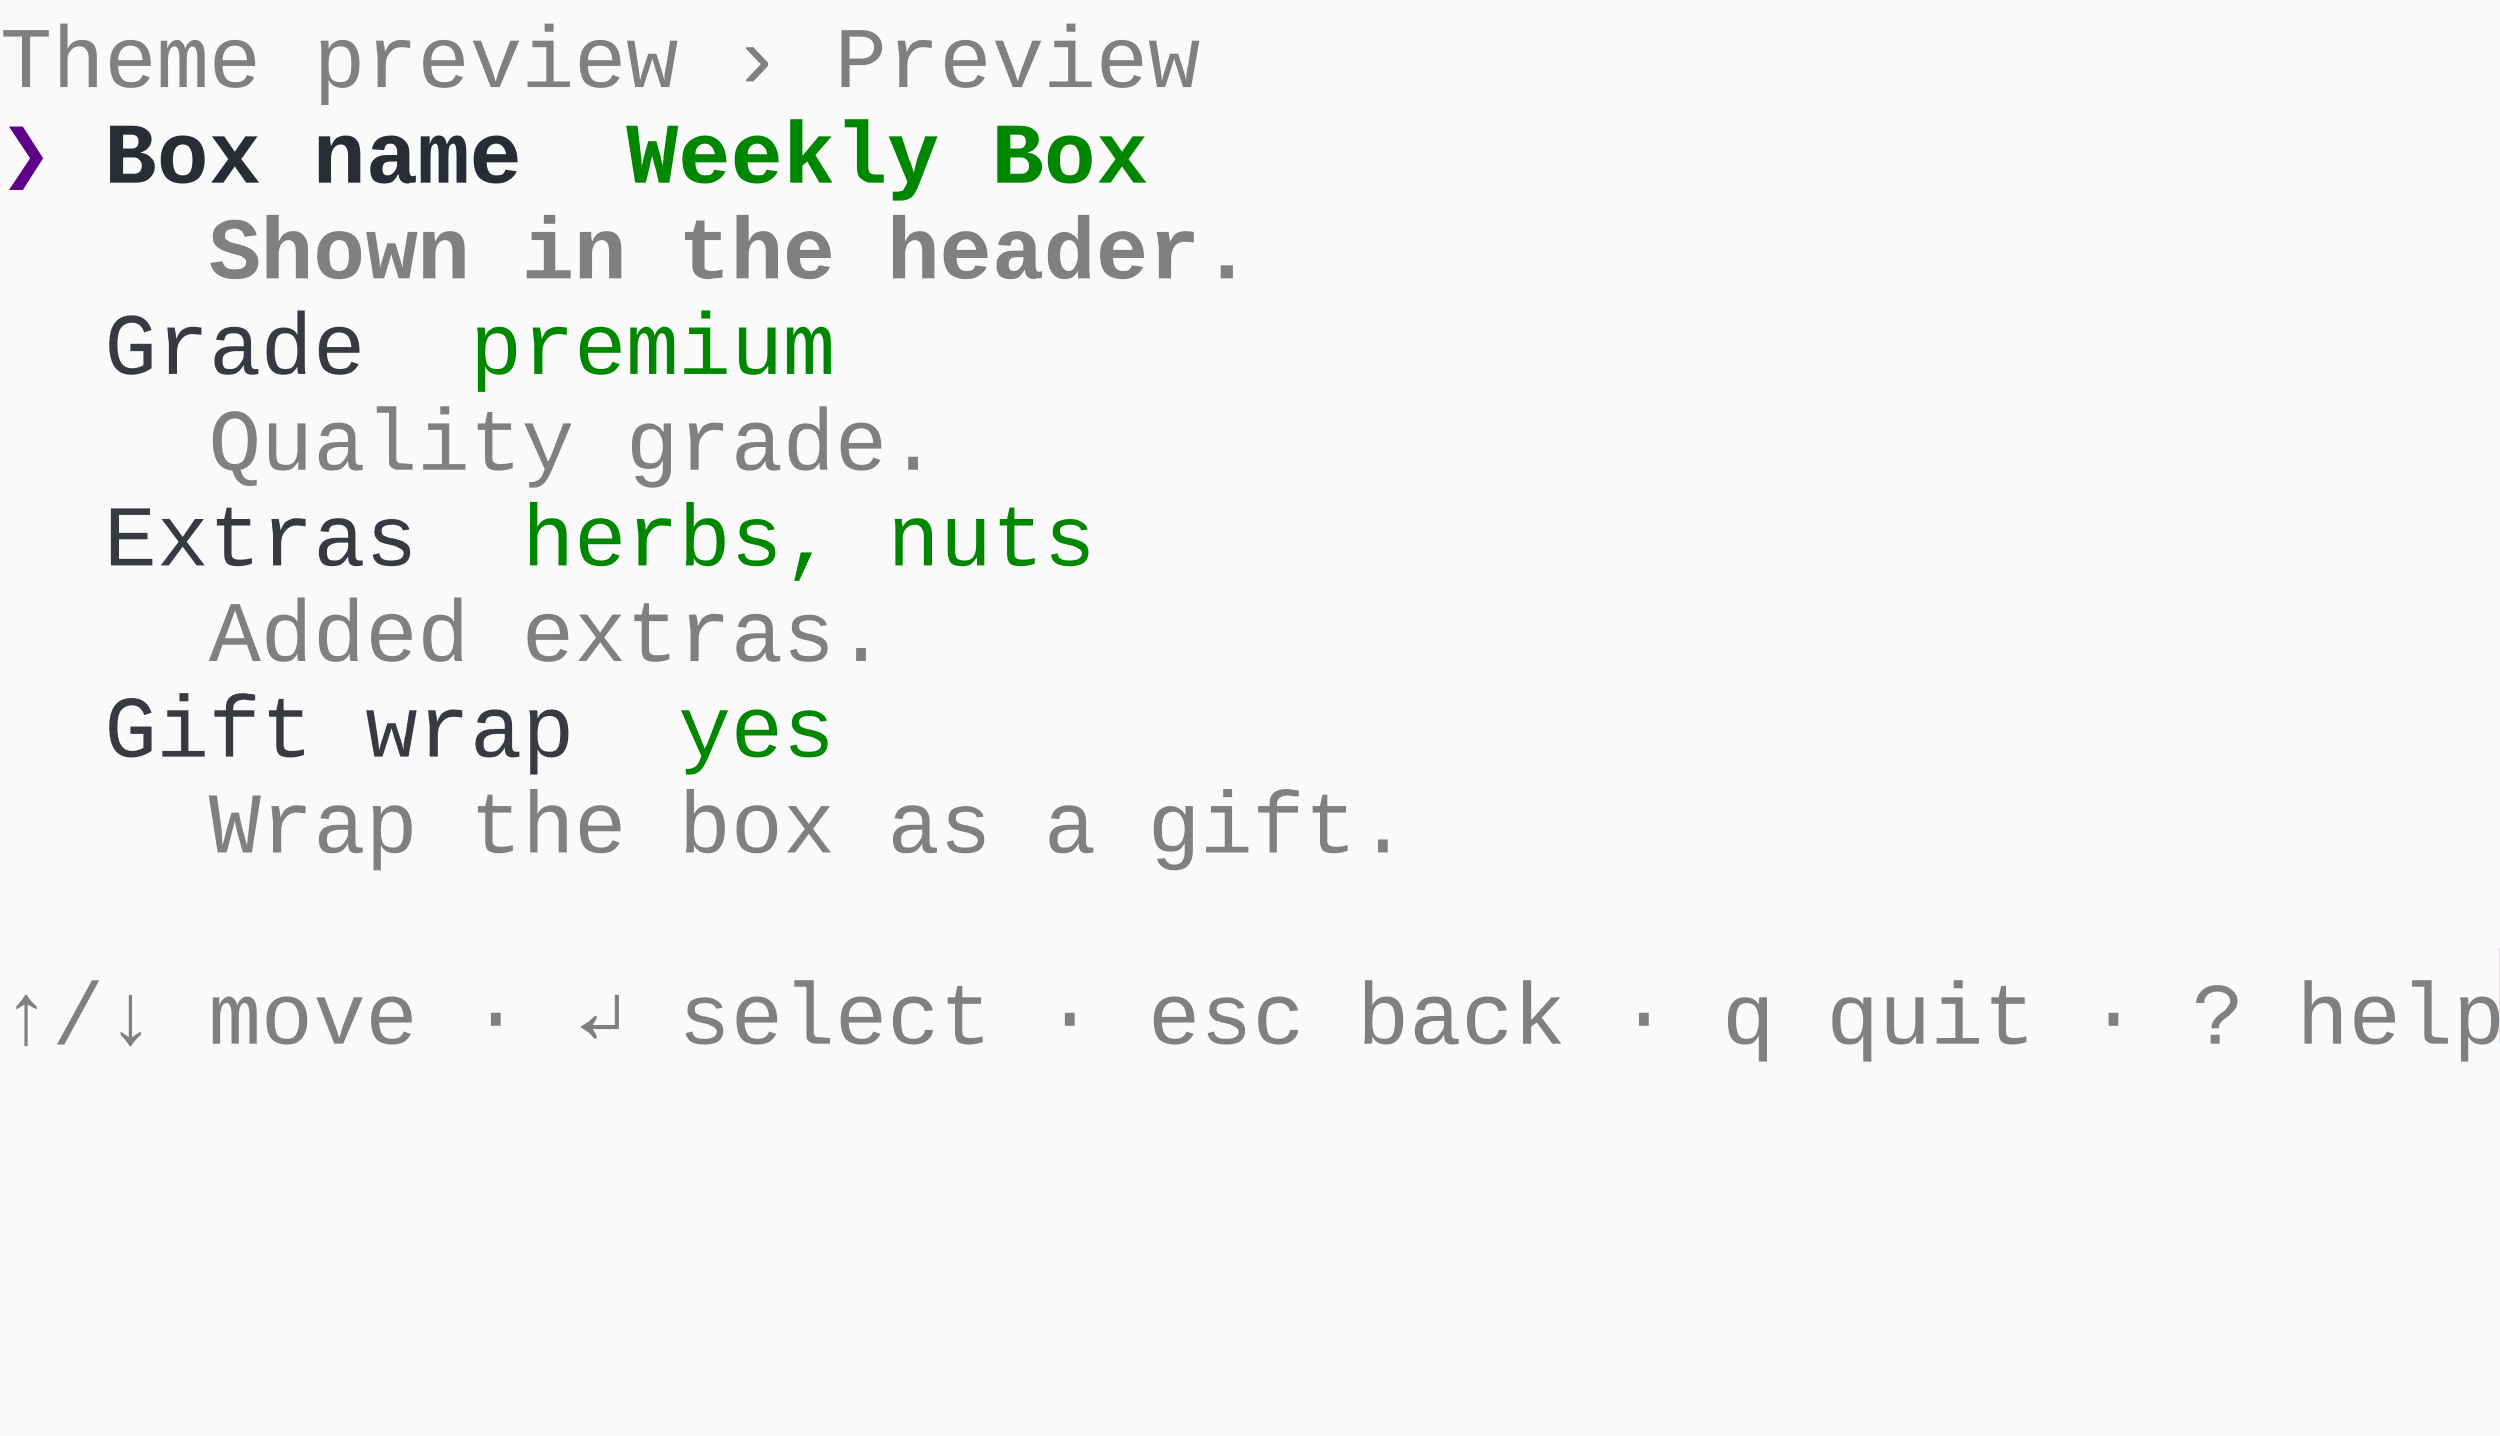
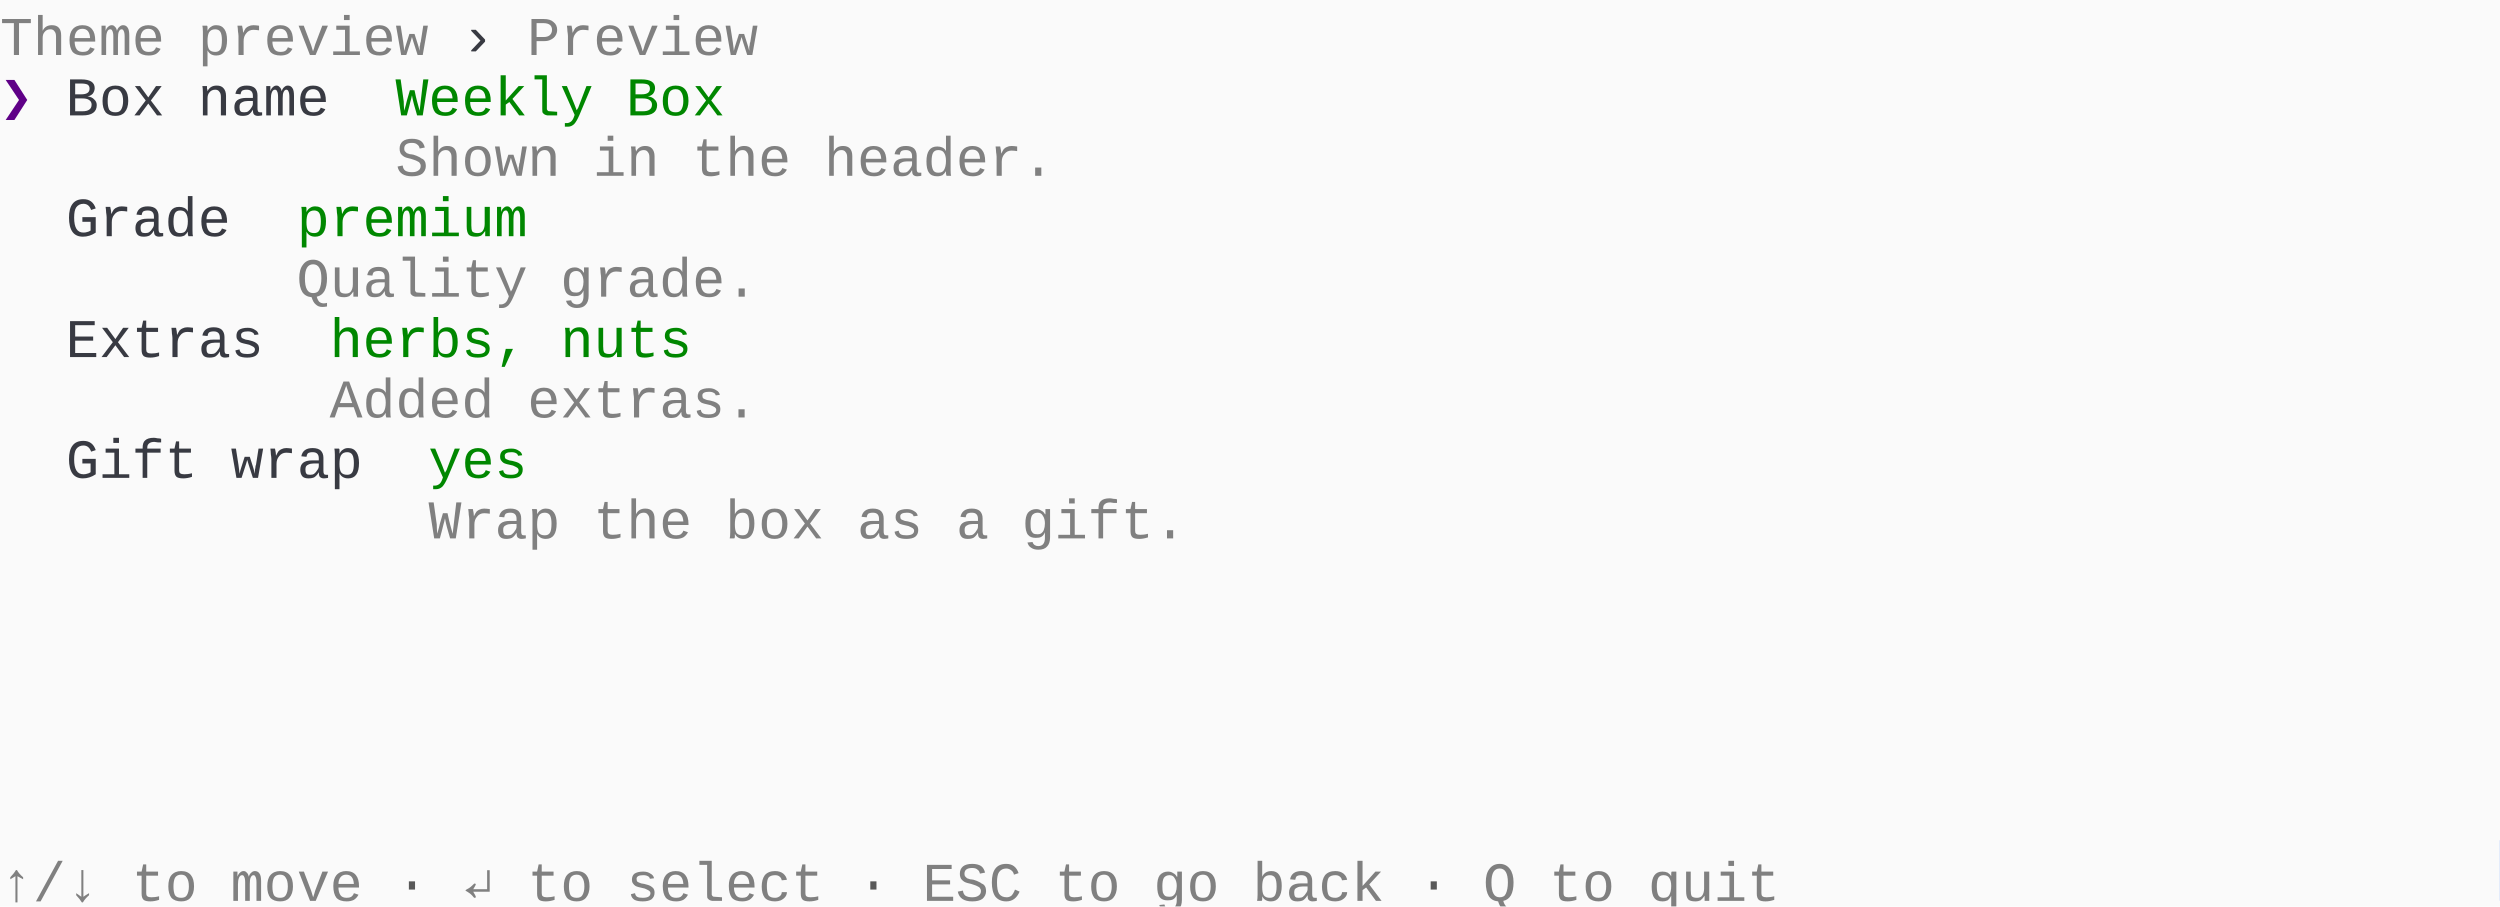
- <svg xmlns="http://www.w3.org/2000/svg" xmlns:xlink="http://www.w3.org/1999/xlink" width="480" height="275.55">
-   <rect width="480" height="275.55" rx="0" ry="0" class="a" />
-   <svg height="275.55" viewBox="0 0 48 27.555" width="480">
-     <style>.a{fill:rgb(250,250,250)}.b{font-family:Consolas,"Courier New",Courier,"Liberation Mono",monospace}.c{fill:transparent}.d{fill:rgb(82,139,255)}.e{fill:rgb(128,128,128);white-space:pre}.f{fill:rgb(95,0,135);font-weight:bold;white-space:pre}.g{fill:rgb(40,44,52);font-weight:bold;white-space:pre}.h{fill:rgb(0,135,0);font-weight:bold;white-space:pre}.i{fill:rgb(128,128,128);font-weight:bold;white-space:pre}.j{fill:rgb(56,58,66);white-space:pre}.k{fill:rgb(0,135,0);white-space:pre}</style>
+ <svg xmlns="http://www.w3.org/2000/svg" xmlns:xlink="http://www.w3.org/1999/xlink" width="760" height="275.55">
+   <rect width="760" height="275.55" rx="0" ry="0" class="a" />
+   <svg height="275.55" viewBox="0 0 76 27.555" width="760">
+     <style>.a{fill:rgb(250,250,250)}.b{font-family:Consolas,"Courier New",Courier,"Liberation Mono",monospace}.c{fill:transparent}.d{fill:rgb(82,139,255)}.e{fill:rgb(128,128,128);white-space:pre}.f{fill:rgb(56,58,66);white-space:pre}.g{fill:rgb(95,0,135);font-weight:bold;white-space:pre}.h{fill:rgb(0,135,0);white-space:pre}.i{fill:rgb(88,88,88);white-space:pre}</style>
    <g font-family="Consolas, &quot;Courier New&quot;, Courier, &quot;Liberation Mono&quot;, monospace" font-size="1.67" class="b">
      <defs>
        <symbol id="a">
-           <rect height="15" width="48" x="0" y="0" class="c" />
+           <rect height="15" width="76" x="0" y="0" class="c" />
        </symbol>
        <symbol id="b">
          <rect height="1.837" width="1.102" class="d" />
        </symbol>
      </defs>
-       <rect height="27.555" width="48" class="a" />
-       <svg x="0" y="0" width="48">
+       <rect height="27.555" width="76" class="a" />
+       <svg x="0" y="0" width="76">
        <svg x="0">
          <use xlink:href="#a" />
-           <use xlink:href="#b" x="47.996" y="18.195" />
+           <use xlink:href="#b" x="75.996" y="25.543" />
          <text x="0" y="1.67" class="e" textLength="5.01" lengthAdjust="spacingAndGlyphs">Theme</text>
          <text x="6.012" y="1.67" class="e" textLength="7.014" lengthAdjust="spacingAndGlyphs">preview</text>
-           <text x="14.028" y="1.67" class="e" textLength="1.002" lengthAdjust="spacingAndGlyphs">›</text>
+           <text x="14.028" y="1.67" class="f" textLength="1.002" lengthAdjust="spacingAndGlyphs">›</text>
          <text x="16.032" y="1.67" class="e" textLength="7.014" lengthAdjust="spacingAndGlyphs">Preview</text>
-           <text x="0" y="3.507" class="f" textLength="1.002" lengthAdjust="spacingAndGlyphs">❯</text>
-           <text x="2.004" y="3.507" class="g" textLength="3.006" lengthAdjust="spacingAndGlyphs">Box</text>
-           <text x="6.012" y="3.507" class="g" textLength="4.008" lengthAdjust="spacingAndGlyphs">name</text>
+           <text x="0" y="3.507" class="g" textLength="1.002" lengthAdjust="spacingAndGlyphs">❯</text>
+           <text x="2.004" y="3.507" class="f" textLength="3.006" lengthAdjust="spacingAndGlyphs">Box</text>
+           <text x="6.012" y="3.507" class="f" textLength="4.008" lengthAdjust="spacingAndGlyphs">name</text>
          <text x="12.024" y="3.507" class="h" textLength="6.012" lengthAdjust="spacingAndGlyphs">Weekly</text>
          <text x="19.038" y="3.507" class="h" textLength="3.006" lengthAdjust="spacingAndGlyphs">Box</text>
-           <text x="4.008" y="5.344" class="i" textLength="5.01" lengthAdjust="spacingAndGlyphs">Shown</text>
-           <text x="10.02" y="5.344" class="i" textLength="2.004" lengthAdjust="spacingAndGlyphs">in</text>
-           <text x="13.026" y="5.344" class="i" textLength="3.006" lengthAdjust="spacingAndGlyphs">the</text>
-           <text x="17.034" y="5.344" class="i" textLength="7.014" lengthAdjust="spacingAndGlyphs">header.</text>
-           <text x="2.004" y="7.181" class="j" textLength="5.01" lengthAdjust="spacingAndGlyphs">Grade</text>
-           <text x="9.018" y="7.181" class="k" textLength="7.014" lengthAdjust="spacingAndGlyphs">premium</text>
-           <text x="4.008" y="9.018" class="e" textLength="7.014" lengthAdjust="spacingAndGlyphs">Quality</text>
-           <text x="12.024" y="9.018" class="e" textLength="6.012" lengthAdjust="spacingAndGlyphs">grade.</text>
-           <text x="2.004" y="10.855" class="j" textLength="6.012" lengthAdjust="spacingAndGlyphs">Extras</text>
-           <text x="10.02" y="10.855" class="k" textLength="6.012" lengthAdjust="spacingAndGlyphs">herbs,</text>
-           <text x="17.034" y="10.855" class="k" textLength="4.008" lengthAdjust="spacingAndGlyphs">nuts</text>
-           <text x="4.008" y="12.692" class="e" textLength="5.01" lengthAdjust="spacingAndGlyphs">Added</text>
-           <text x="10.02" y="12.692" class="e" textLength="7.014" lengthAdjust="spacingAndGlyphs">extras.</text>
-           <text x="2.004" y="14.529" class="j" textLength="4.008" lengthAdjust="spacingAndGlyphs">Gift</text>
-           <text x="7.014" y="14.529" class="j" textLength="4.008" lengthAdjust="spacingAndGlyphs">wrap</text>
-           <text x="13.026" y="14.529" class="k" textLength="3.006" lengthAdjust="spacingAndGlyphs">yes</text>
-           <text x="4.008" y="16.366" class="e" textLength="4.008" lengthAdjust="spacingAndGlyphs">Wrap</text>
-           <text x="9.018" y="16.366" class="e" textLength="3.006" lengthAdjust="spacingAndGlyphs">the</text>
-           <text x="13.026" y="16.366" class="e" textLength="3.006" lengthAdjust="spacingAndGlyphs">box</text>
-           <text x="17.034" y="16.366" class="e" textLength="2.004" lengthAdjust="spacingAndGlyphs">as</text>
-           <text x="20.04" y="16.366" class="e" textLength="1.002" lengthAdjust="spacingAndGlyphs">a</text>
-           <text x="22.044" y="16.366" class="e" textLength="5.01" lengthAdjust="spacingAndGlyphs">gift.</text>
-           <text x="0" y="20.04" class="e" textLength="3.006" lengthAdjust="spacingAndGlyphs">↑/↓</text>
-           <text x="4.008" y="20.04" class="e" textLength="4.008" lengthAdjust="spacingAndGlyphs">move</text>
-           <text x="9.018" y="20.04" class="e" textLength="1.002" lengthAdjust="spacingAndGlyphs">·</text>
-           <text x="11.022" y="20.04" class="e" textLength="1.002" lengthAdjust="spacingAndGlyphs">↵</text>
-           <text x="13.026" y="20.04" class="e" textLength="6.012" lengthAdjust="spacingAndGlyphs">select</text>
-           <text x="20.04" y="20.04" class="e" textLength="1.002" lengthAdjust="spacingAndGlyphs">·</text>
-           <text x="22.044" y="20.04" class="e" textLength="3.006" lengthAdjust="spacingAndGlyphs">esc</text>
-           <text x="26.052" y="20.04" class="e" textLength="4.008" lengthAdjust="spacingAndGlyphs">back</text>
-           <text x="31.062" y="20.04" class="e" textLength="1.002" lengthAdjust="spacingAndGlyphs">·</text>
-           <text x="33.066" y="20.04" class="e" textLength="1.002" lengthAdjust="spacingAndGlyphs">q</text>
-           <text x="35.07" y="20.04" class="e" textLength="4.008" lengthAdjust="spacingAndGlyphs">quit</text>
-           <text x="40.08" y="20.04" class="e" textLength="1.002" lengthAdjust="spacingAndGlyphs">·</text>
-           <text x="42.084" y="20.04" class="e" textLength="1.002" lengthAdjust="spacingAndGlyphs">?</text>
-           <text x="44.088" y="20.04" class="e" textLength="4.008" lengthAdjust="spacingAndGlyphs">help</text>
+           <text x="12.024" y="5.344" class="e" textLength="5.01" lengthAdjust="spacingAndGlyphs">Shown</text>
+           <text x="18.036" y="5.344" class="e" textLength="2.004" lengthAdjust="spacingAndGlyphs">in</text>
+           <text x="21.042" y="5.344" class="e" textLength="3.006" lengthAdjust="spacingAndGlyphs">the</text>
+           <text x="25.05" y="5.344" class="e" textLength="7.014" lengthAdjust="spacingAndGlyphs">header.</text>
+           <text x="2.004" y="7.181" class="f" textLength="5.01" lengthAdjust="spacingAndGlyphs">Grade</text>
+           <text x="9.018" y="7.181" class="h" textLength="7.014" lengthAdjust="spacingAndGlyphs">premium</text>
+           <text x="9.018" y="9.018" class="e" textLength="7.014" lengthAdjust="spacingAndGlyphs">Quality</text>
+           <text x="17.034" y="9.018" class="e" textLength="6.012" lengthAdjust="spacingAndGlyphs">grade.</text>
+           <text x="2.004" y="10.855" class="f" textLength="6.012" lengthAdjust="spacingAndGlyphs">Extras</text>
+           <text x="10.02" y="10.855" class="h" textLength="6.012" lengthAdjust="spacingAndGlyphs">herbs,</text>
+           <text x="17.034" y="10.855" class="h" textLength="4.008" lengthAdjust="spacingAndGlyphs">nuts</text>
+           <text x="10.02" y="12.692" class="e" textLength="5.01" lengthAdjust="spacingAndGlyphs">Added</text>
+           <text x="16.032" y="12.692" class="e" textLength="7.014" lengthAdjust="spacingAndGlyphs">extras.</text>
+           <text x="2.004" y="14.529" class="f" textLength="4.008" lengthAdjust="spacingAndGlyphs">Gift</text>
+           <text x="7.014" y="14.529" class="f" textLength="4.008" lengthAdjust="spacingAndGlyphs">wrap</text>
+           <text x="13.026" y="14.529" class="h" textLength="3.006" lengthAdjust="spacingAndGlyphs">yes</text>
+           <text x="13.026" y="16.366" class="e" textLength="4.008" lengthAdjust="spacingAndGlyphs">Wrap</text>
+           <text x="18.036" y="16.366" class="e" textLength="3.006" lengthAdjust="spacingAndGlyphs">the</text>
+           <text x="22.044" y="16.366" class="e" textLength="3.006" lengthAdjust="spacingAndGlyphs">box</text>
+           <text x="26.052" y="16.366" class="e" textLength="2.004" lengthAdjust="spacingAndGlyphs">as</text>
+           <text x="29.058" y="16.366" class="e" textLength="1.002" lengthAdjust="spacingAndGlyphs">a</text>
+           <text x="31.062" y="16.366" class="e" textLength="5.01" lengthAdjust="spacingAndGlyphs">gift.</text>
+           <text x="0" y="27.388" class="e" textLength="3.006" lengthAdjust="spacingAndGlyphs">↑/↓</text>
+           <text x="4.008" y="27.388" class="e" textLength="2.004" lengthAdjust="spacingAndGlyphs">to</text>
+           <text x="7.014" y="27.388" class="e" textLength="4.008" lengthAdjust="spacingAndGlyphs">move</text>
+           <text x="12.024" y="27.388" class="i" textLength="1.002" lengthAdjust="spacingAndGlyphs">·</text>
+           <text x="14.028" y="27.388" class="e" textLength="1.002" lengthAdjust="spacingAndGlyphs">↵</text>
+           <text x="16.032" y="27.388" class="e" textLength="2.004" lengthAdjust="spacingAndGlyphs">to</text>
+           <text x="19.038" y="27.388" class="e" textLength="6.012" lengthAdjust="spacingAndGlyphs">select</text>
+           <text x="26.052" y="27.388" class="i" textLength="1.002" lengthAdjust="spacingAndGlyphs">·</text>
+           <text x="28.056" y="27.388" class="e" textLength="3.006" lengthAdjust="spacingAndGlyphs">ESC</text>
+           <text x="32.064" y="27.388" class="e" textLength="2.004" lengthAdjust="spacingAndGlyphs">to</text>
+           <text x="35.07" y="27.388" class="e" textLength="2.004" lengthAdjust="spacingAndGlyphs">go</text>
+           <text x="38.076" y="27.388" class="e" textLength="4.008" lengthAdjust="spacingAndGlyphs">back</text>
+           <text x="43.086" y="27.388" class="i" textLength="1.002" lengthAdjust="spacingAndGlyphs">·</text>
+           <text x="45.09" y="27.388" class="e" textLength="1.002" lengthAdjust="spacingAndGlyphs">Q</text>
+           <text x="47.094" y="27.388" class="e" textLength="2.004" lengthAdjust="spacingAndGlyphs">to</text>
+           <text x="50.1" y="27.388" class="e" textLength="4.008" lengthAdjust="spacingAndGlyphs">quit</text>
        </svg>
      </svg>
    </g>
  </svg>
</svg>
